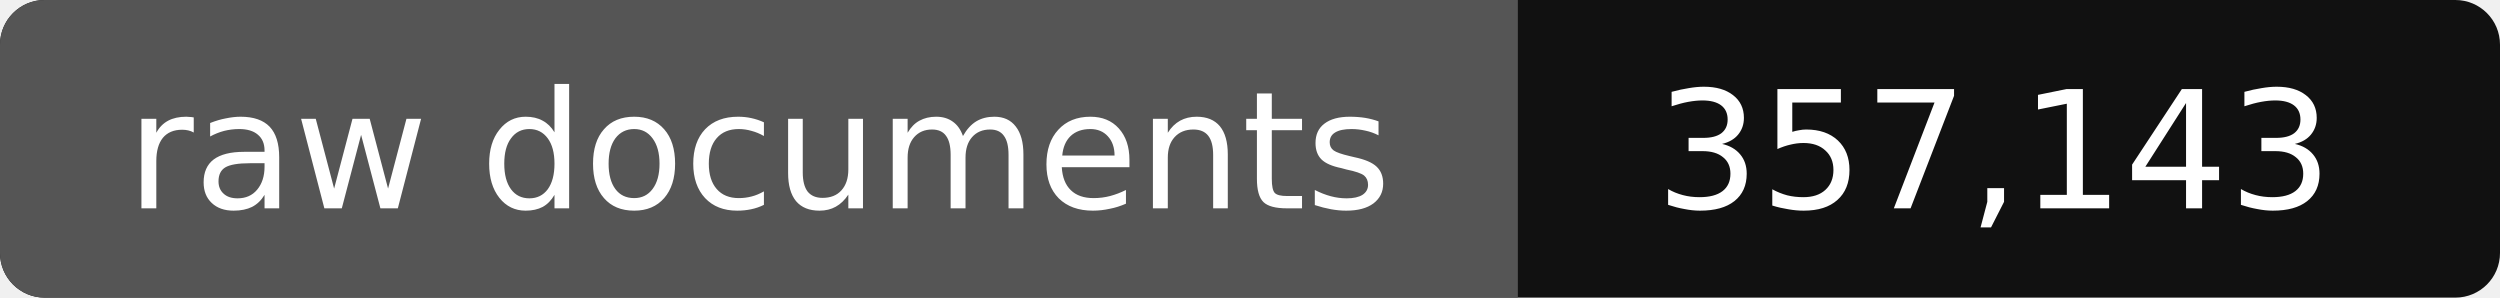
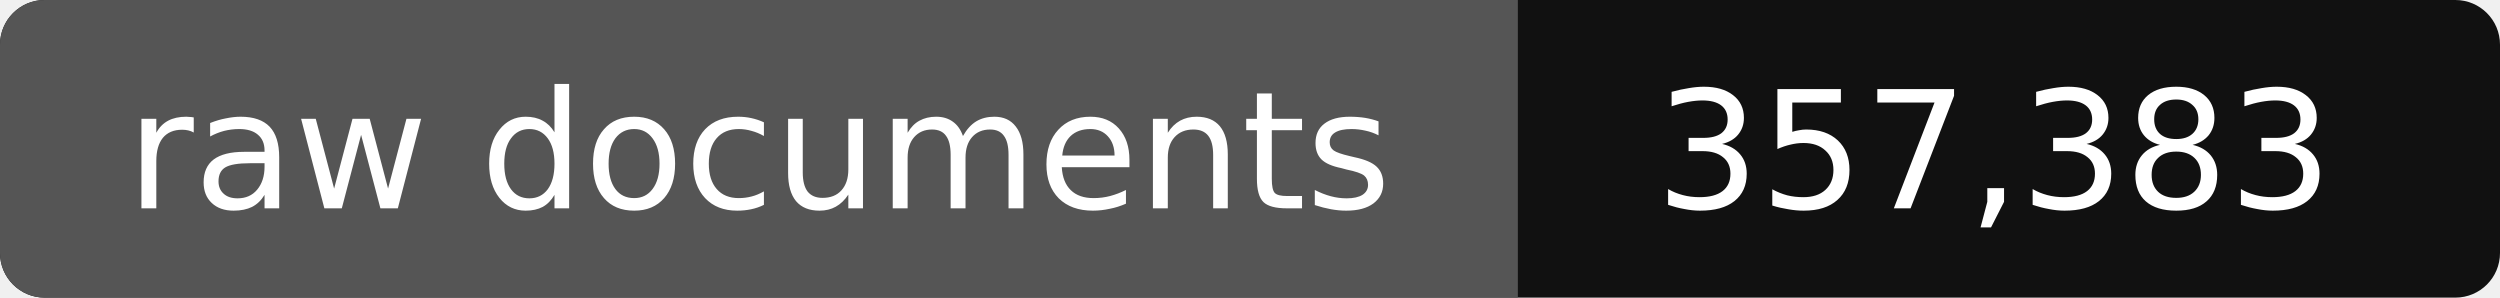
- <svg xmlns="http://www.w3.org/2000/svg" width="168" height="20" role="img" aria-label="raw documents: 357,143">
+ <svg xmlns="http://www.w3.org/2000/svg" width="168" height="20" role="img" aria-label="raw documents: 357,383">
  <rect width="168" height="20" rx="3" fill="#111" />
  <path fill="#555" d="M3 0h99v20H3a3 3 0 0 1-3-3V3a3 3 0 0 1 3-3z" />
  <g fill="#fff" text-anchor="middle" font-family="Verdana,DejaVu Sans,sans-serif" font-size="11">
    <text x="51" y="14">raw documents</text>
-     <text x="134" y="14">357,143</text>
+     <text x="134" y="14">357,383</text>
  </g>
</svg>
